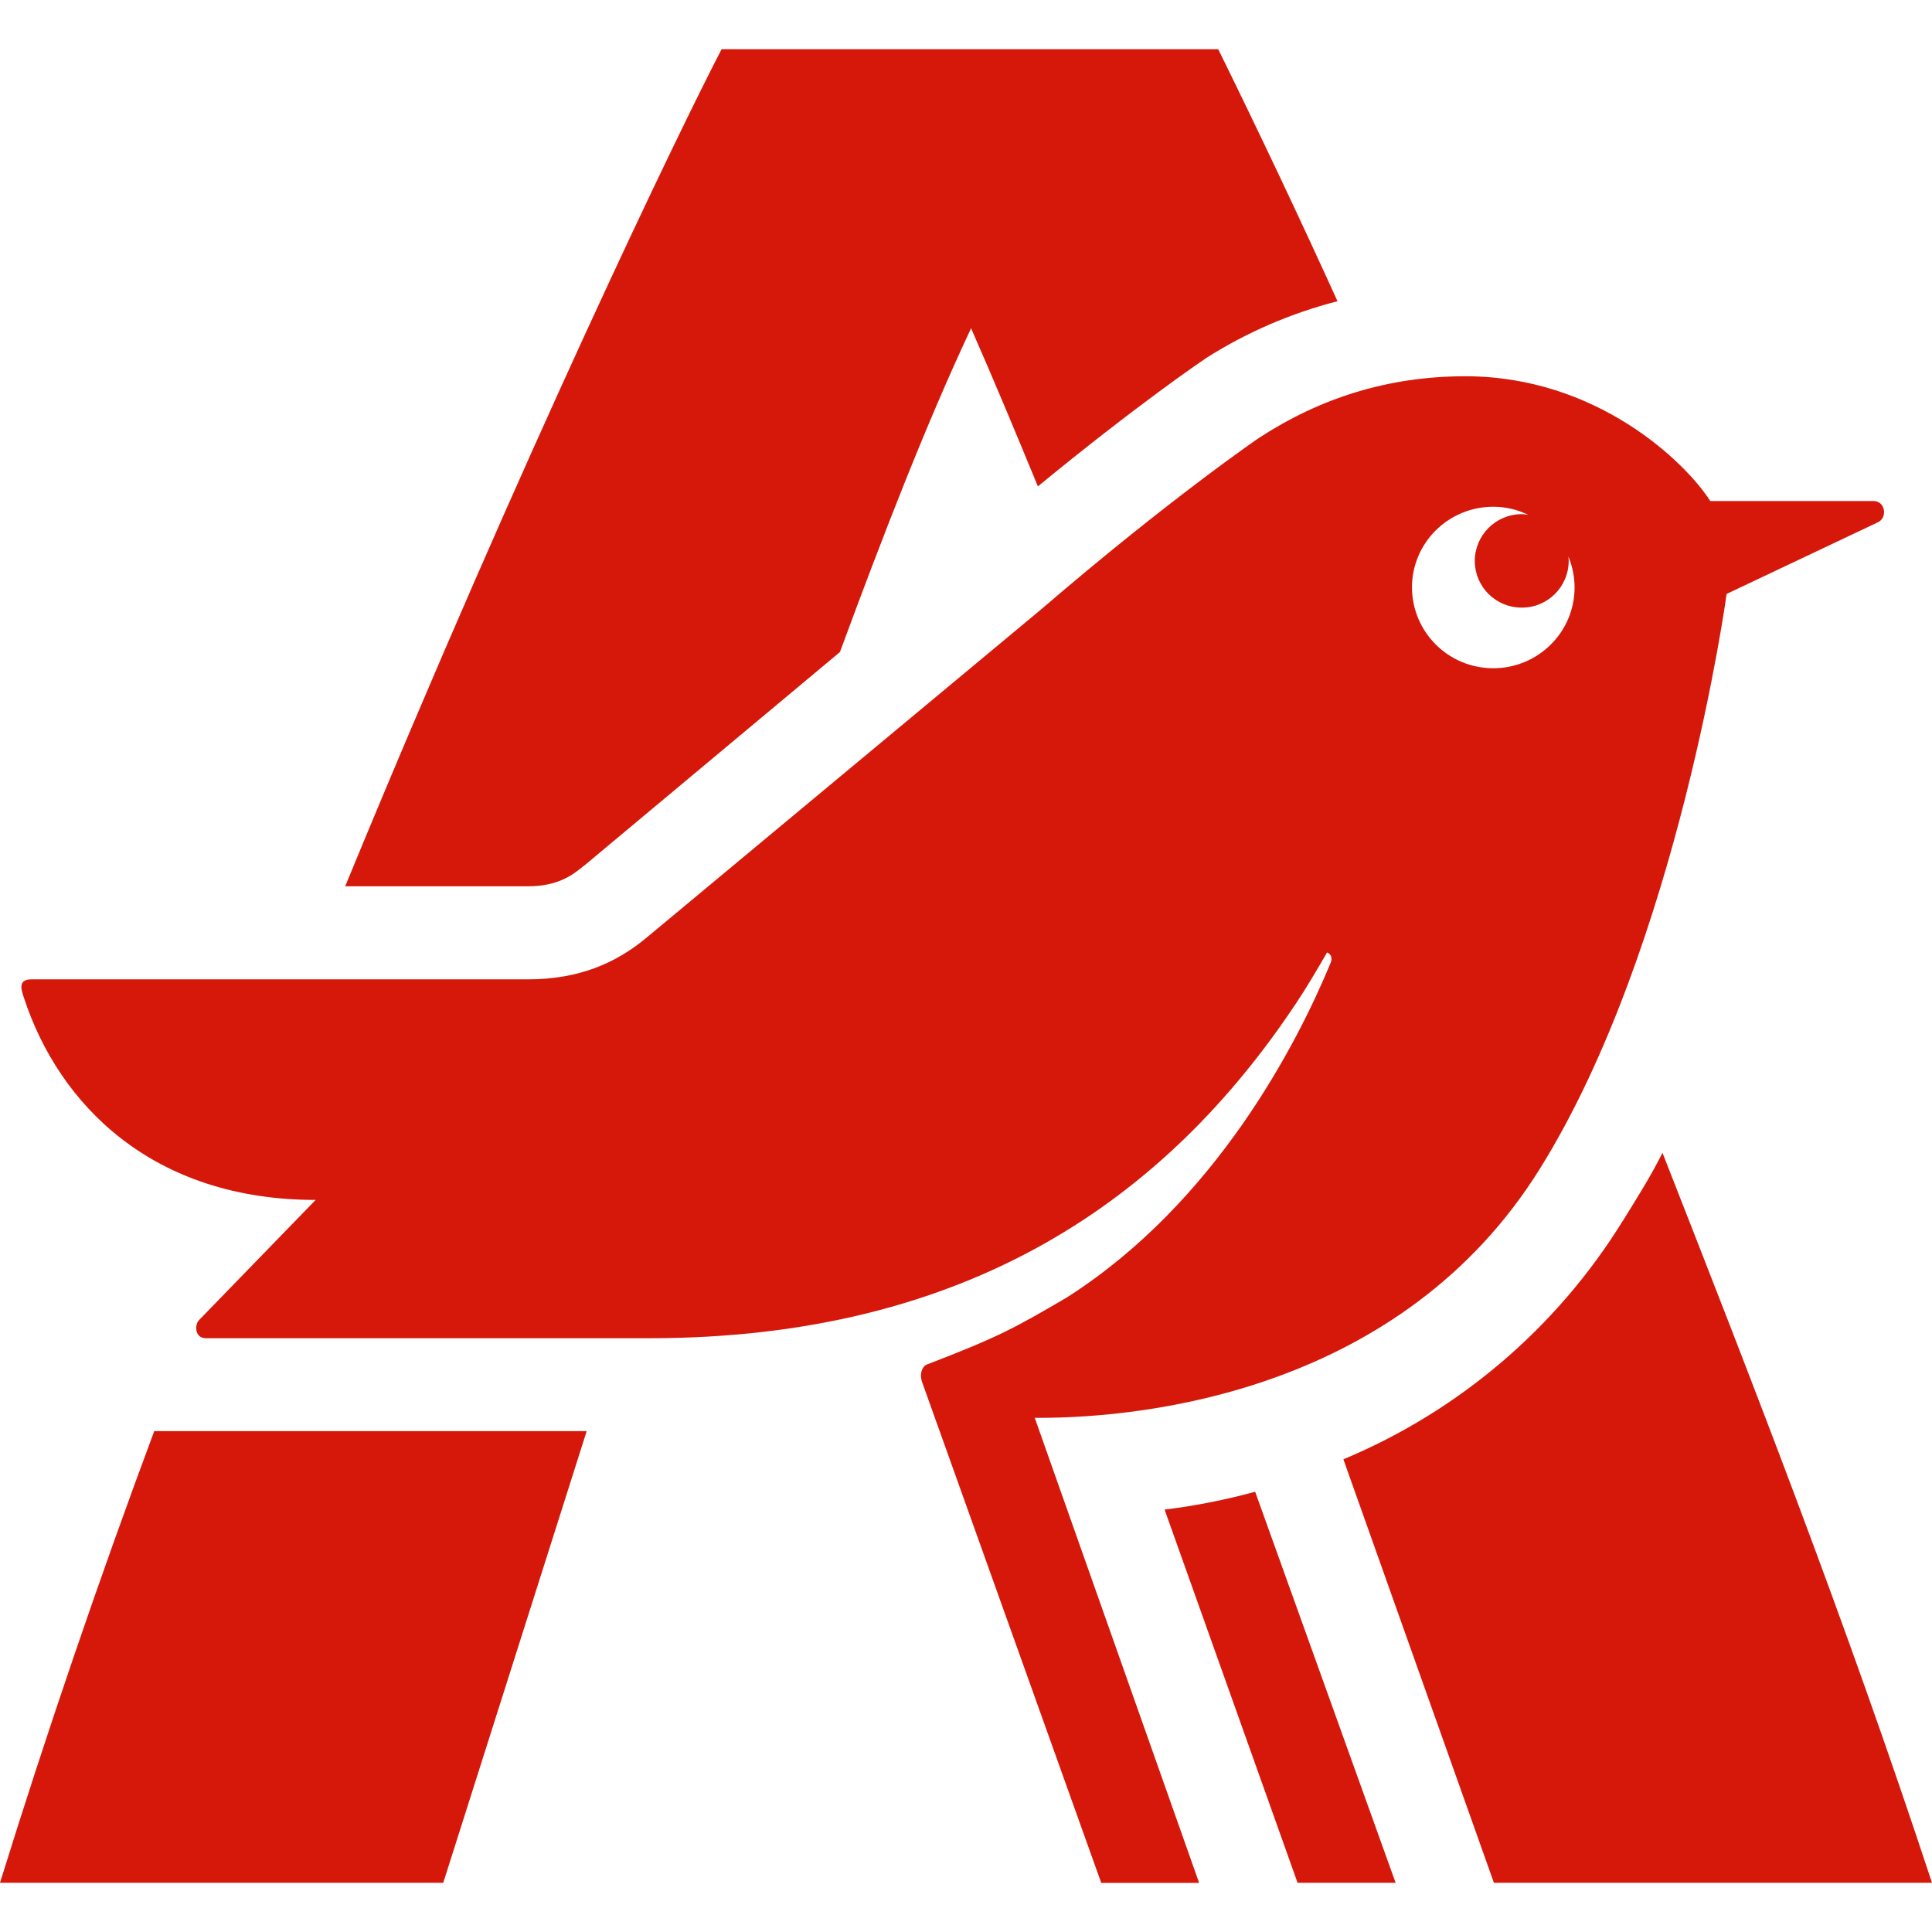
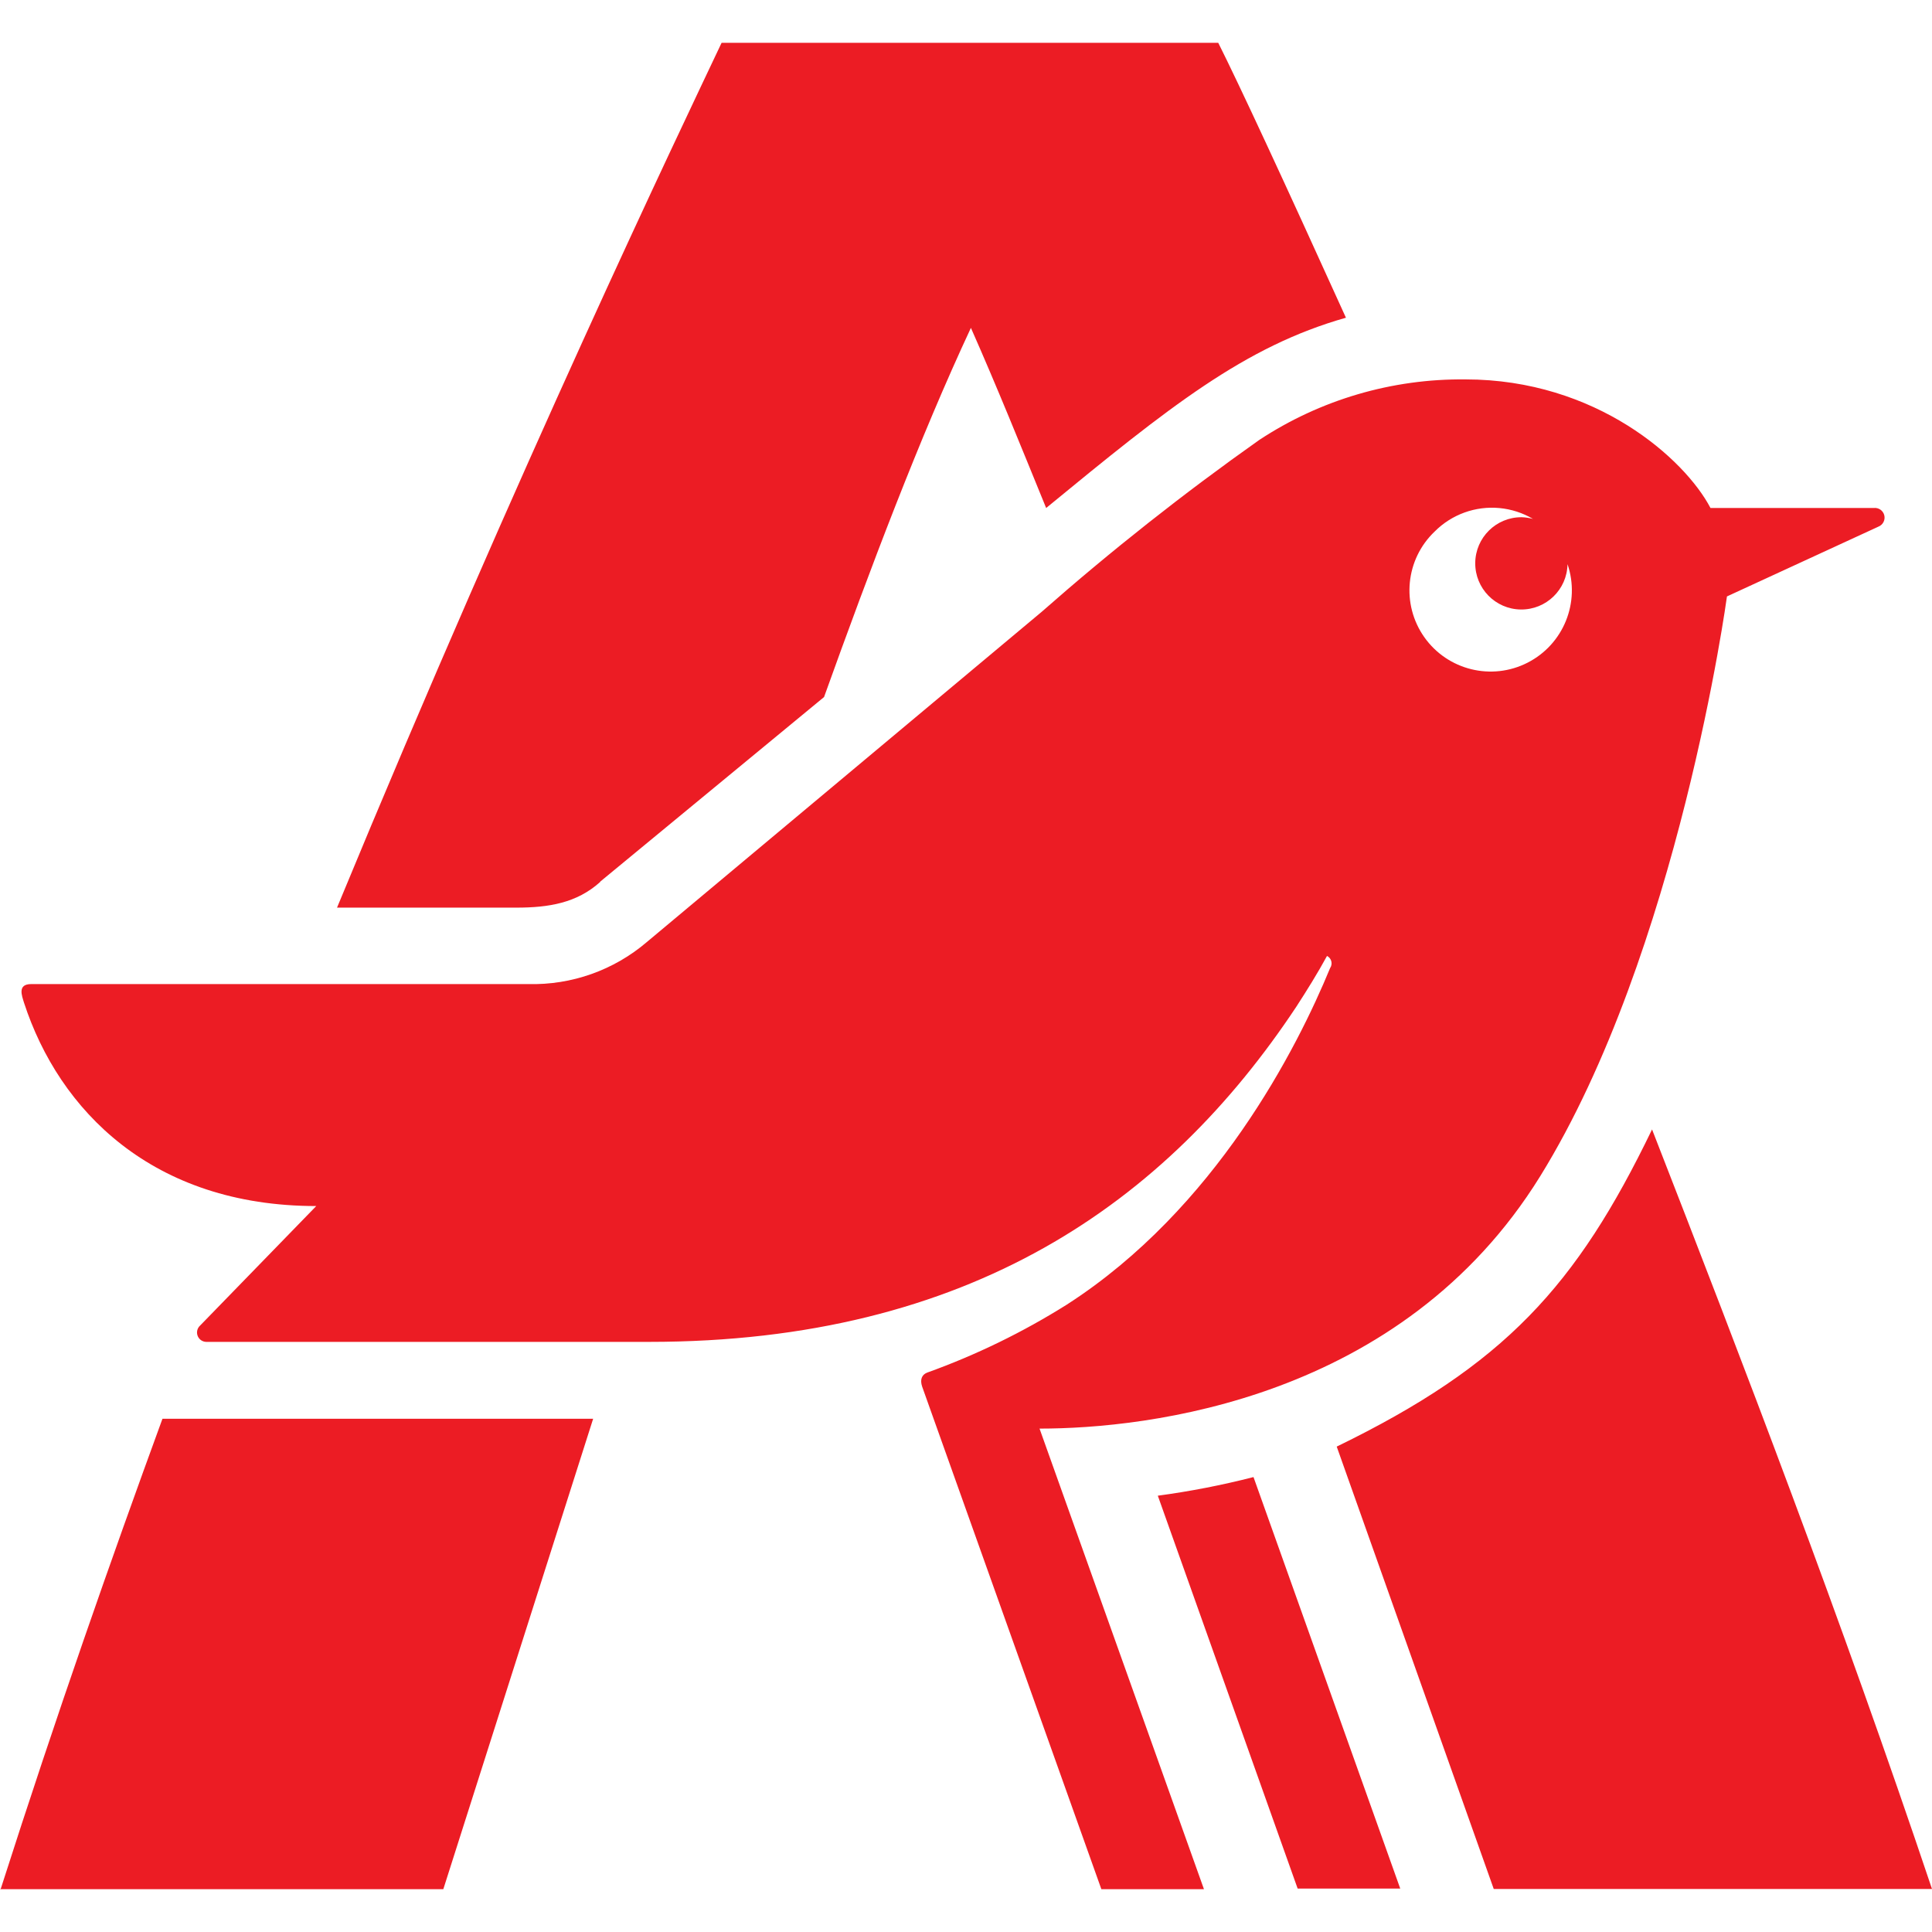
- <svg xmlns="http://www.w3.org/2000/svg" viewBox="0 0 24 24" aria-hidden="true">
-   <path fill="#D6180B" d="m14.467 18.753 1.652 4.636h1.218l-1.745-4.858a7.959 7.959 0 0 1-1.126.222M0 23.389h5.506l1.782-5.611H1.916A107.284 107.284 0 0 0 0 23.388m7.255-12.633L10.434 8.1c.52-1.409 1.064-2.82 1.629-4.022.282.641.549 1.282.83 1.964 1.227-1.008 2.033-1.556 2.074-1.582l.016-.012a5.662 5.662 0 0 1 1.632-.706 112.778 112.778 0 0 0-1.482-3.131h-6.169c-.515.99-2.433 4.952-4.676 10.399h2.269c.369 0 .554-.136.697-.256m12.907 4.408a7.454 7.454 0 0 1-3.473 2.966l1.87 5.261H24c-1.087-3.301-2.254-6.279-3.348-9.068-.153.303-.316.56-.49.841M18.549 6.295c.157 0 .303.036.436.101-.026-.004-.054-.009-.081-.009a.584.584 0 0 0-.584.581.581.581 0 0 0 .584.58.581.581 0 0 0 .583-.579c0-.02-.003-.037-.004-.055a.999.999 0 0 1 .077.384c0 .553-.452 1.003-1.01 1.003-.556.001-1.007-.447-1.01-1.003 0-.556.453-1.003 1.01-1.003zm-5.639 11.318c1.33 0 4.503-.338 6.22-3.096 1.72-2.76 2.319-7.139 2.319-7.139l1.883-.892c.118-.059.087-.262-.057-.262H21.246c-.318-.495-1.419-1.55-3.042-1.55-.963 0-1.806.272-2.562.764 0 0-1.101.75-2.704 2.128l-4.904 4.08c-.378.316-.84.52-1.479.52H.386c-.174 0-.116.146-.088.231.435 1.326 1.596 2.509 3.623 2.509l-1.448 1.492c-.057.056-.057.226.086.226h5.505c3.978 0 6.425-1.742 8.032-4.154.138-.207.267-.427.39-.639.061.028.066.086.038.143-.406.979-1.419 2.965-3.274 4.145-.639.374-.842.489-1.74.833-.061.027-.086.124-.058.209l2.228 6.229h1.216l-2.042-5.777h.056z" />
+ <svg xmlns="http://www.w3.org/2000/svg" viewBox="0 0 128 128" aria-hidden="true">
+   <path fill="#ec1c24" d="M47.807 2.837c-2.782 5.88-13.249 27.71-25.478 57.296h11.873c2.16 0 4.014-.306 5.563-1.702v-.02l14.83-12.23c3.056-8.51 6.337-17.192 9.73-24.458 1.713 3.872 3.283 7.764 4.985 11.933 8.152-6.696 13.136-10.7 19.862-12.606-4.158-9.172-7.063-15.43-8.46-18.213zm49.283 22.3a24.336 24.336 0 00-13.666 4.014 173.249 173.249 0 00-14.41 11.384l-26.15 21.87a11.648 11.648 0 01-7.878 2.793H2.068c-.927 0-.62.764-.478 1.232 2.324 7.134 8.51 13.474 19.363 13.474l-7.756 7.98a.622.622 0 00.46 1.019h29.349c21.238 0 34.273-9.235 42.874-22.198.713-1.1 1.417-2.23 2.038-3.372a.55.55 0 01.205.804c-2.17 5.27-7.573 15.95-17.448 22.3a47.786 47.786 0 01-9.254 4.504c-.356.142-.479.469-.326.927l11.873 33.295h6.797L68.872 94.649c7.133 0 24-1.896 33.172-16.724 9.173-14.838 12.371-38.41 12.371-38.41l10.038-4.625a.642.642 0 00-.314-1.234h-10.815c-1.702-3.251-7.581-8.52-16.234-8.52zm2.251 8.523a5.35 5.35 0 012.224.72 3.292 3.292 0 00-.755-.113 3.057 3.057 0 103.042 3.11 5.38 5.38 0 11-8.8-2.163 5.35 5.35 0 014.29-1.554zm10.112 41.168c-5.014 10.385-9.783 15.612-20.892 21.013l10.404 29.31H128c-6.033-17.957-12.514-34.843-18.547-50.323zm-98.69 19.17c-3.394 9.284-6.991 19.515-10.711 31.133l-.052.032h29.371l9.926-31.165zm72.285 3.862a55.175 55.175 0 01-6.34 1.234l9.264 26.027h6.797z" />
</svg>
